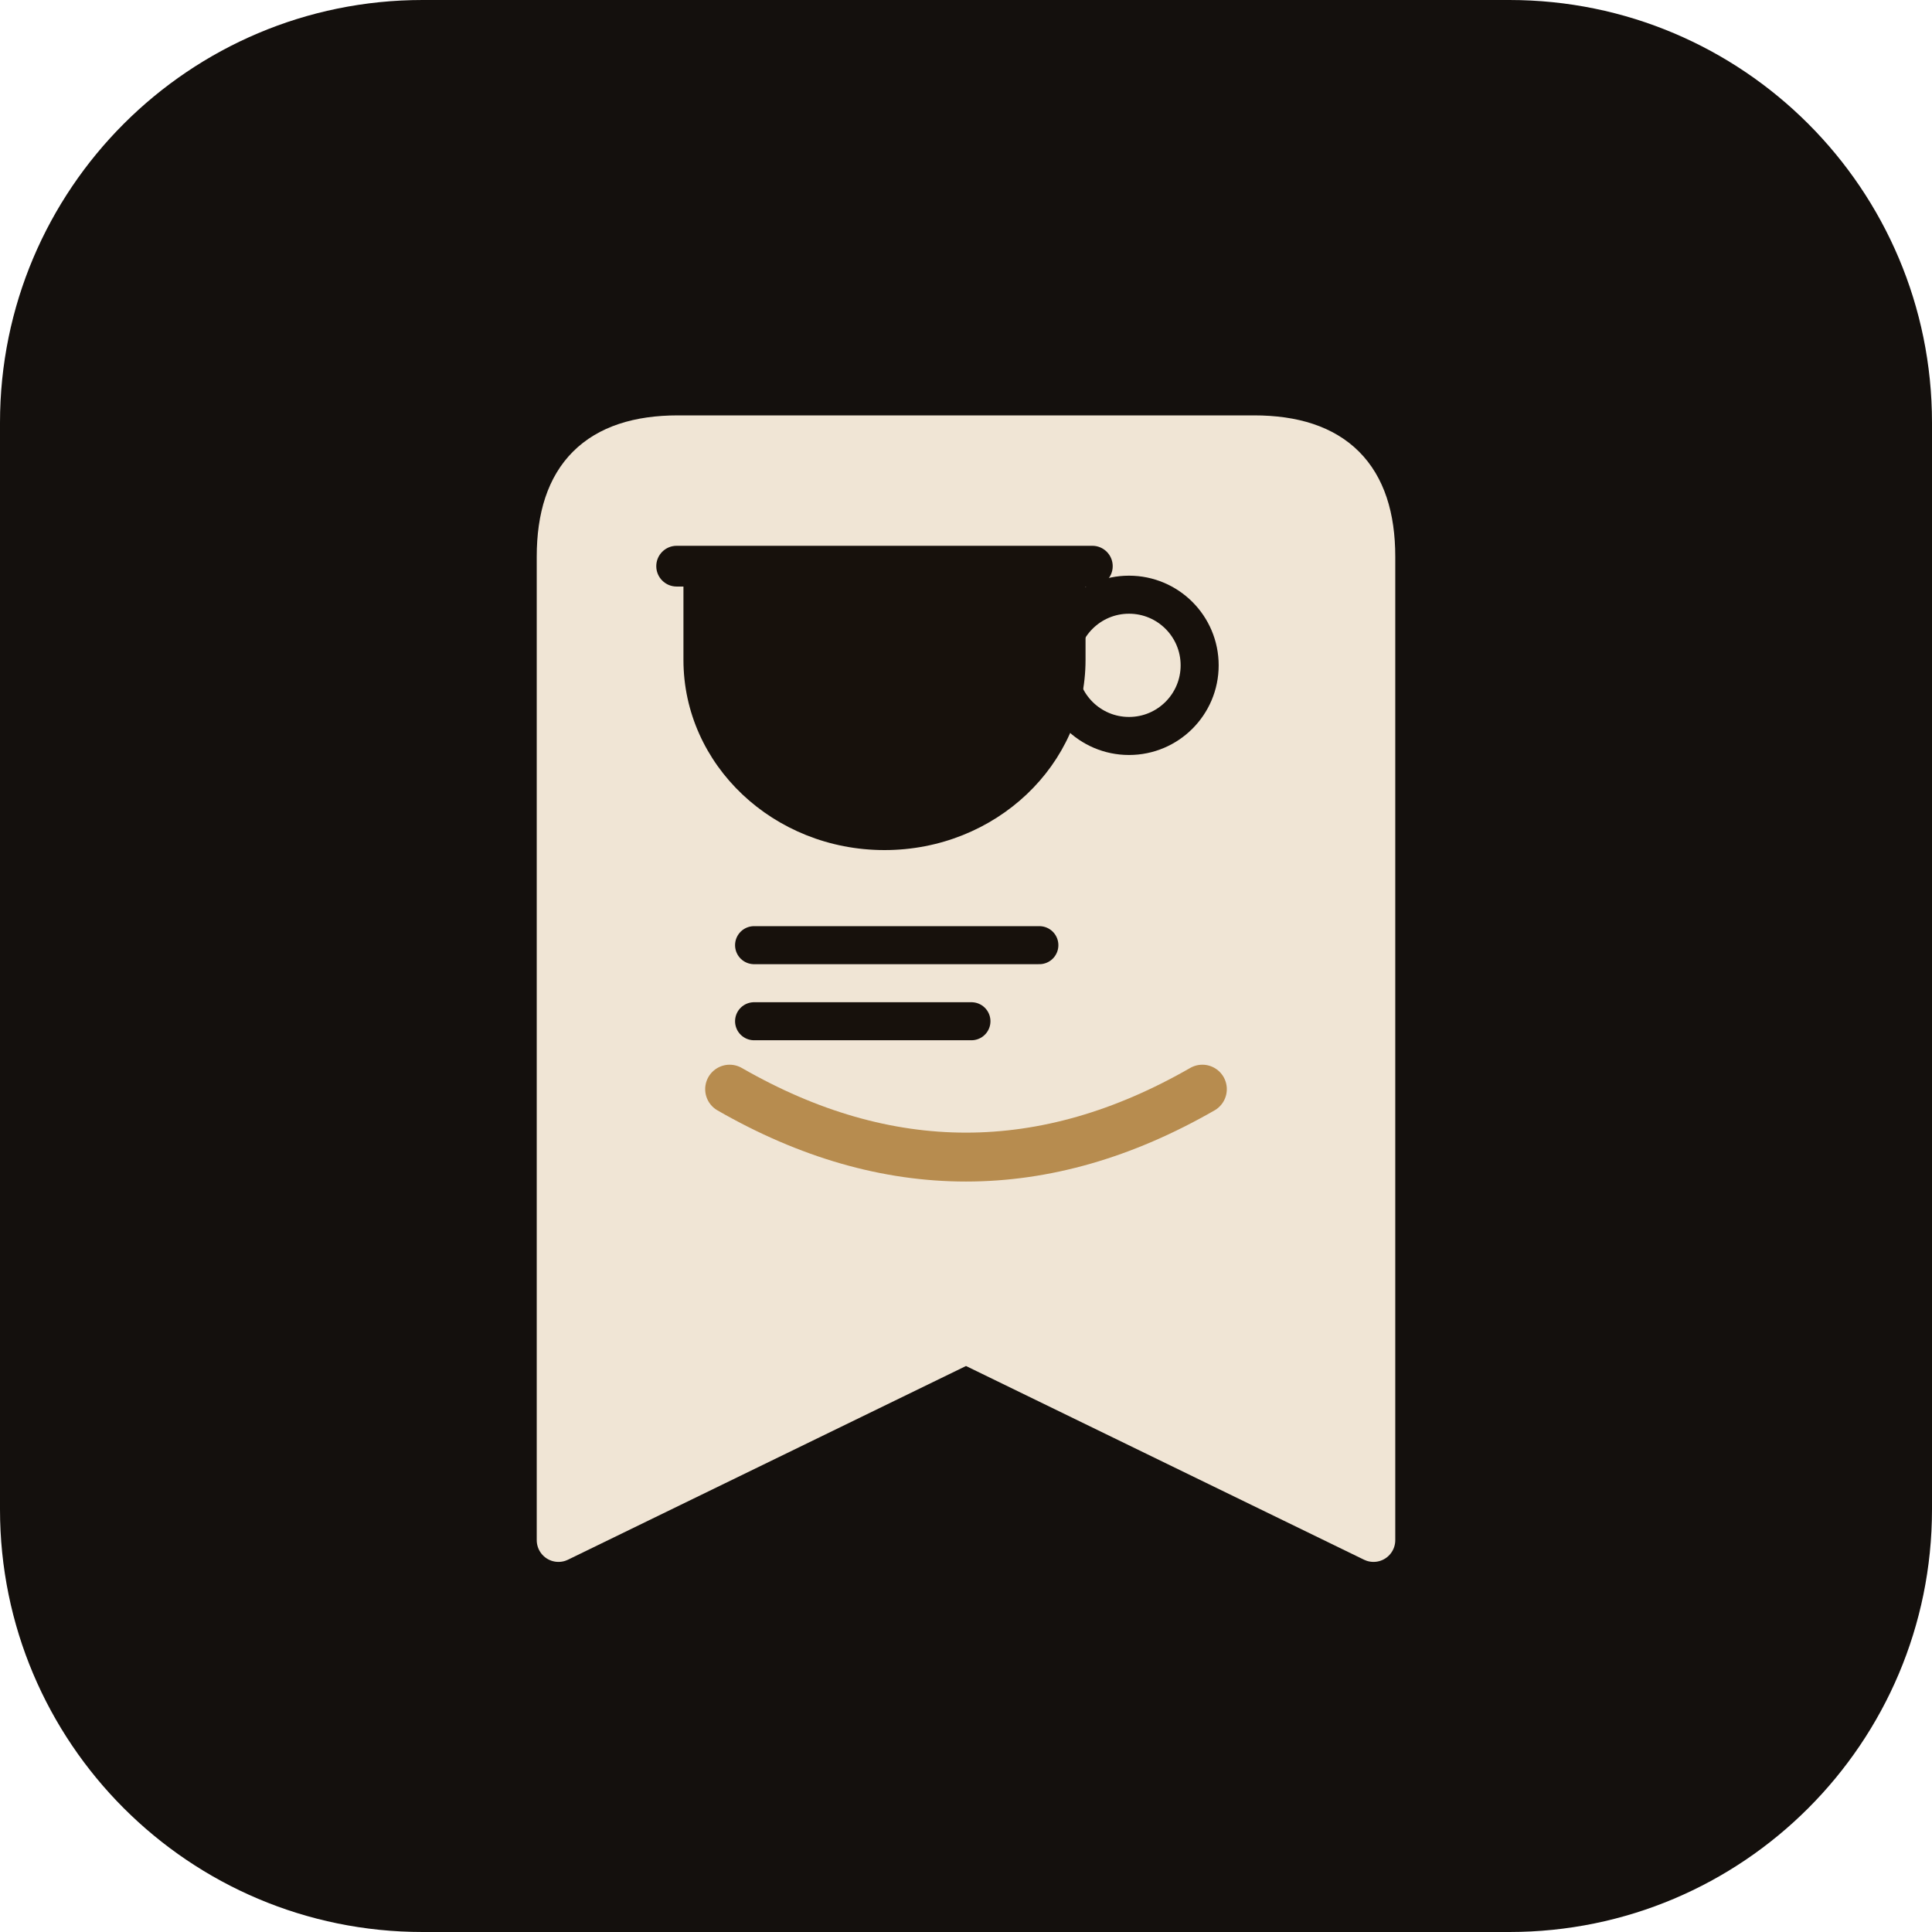
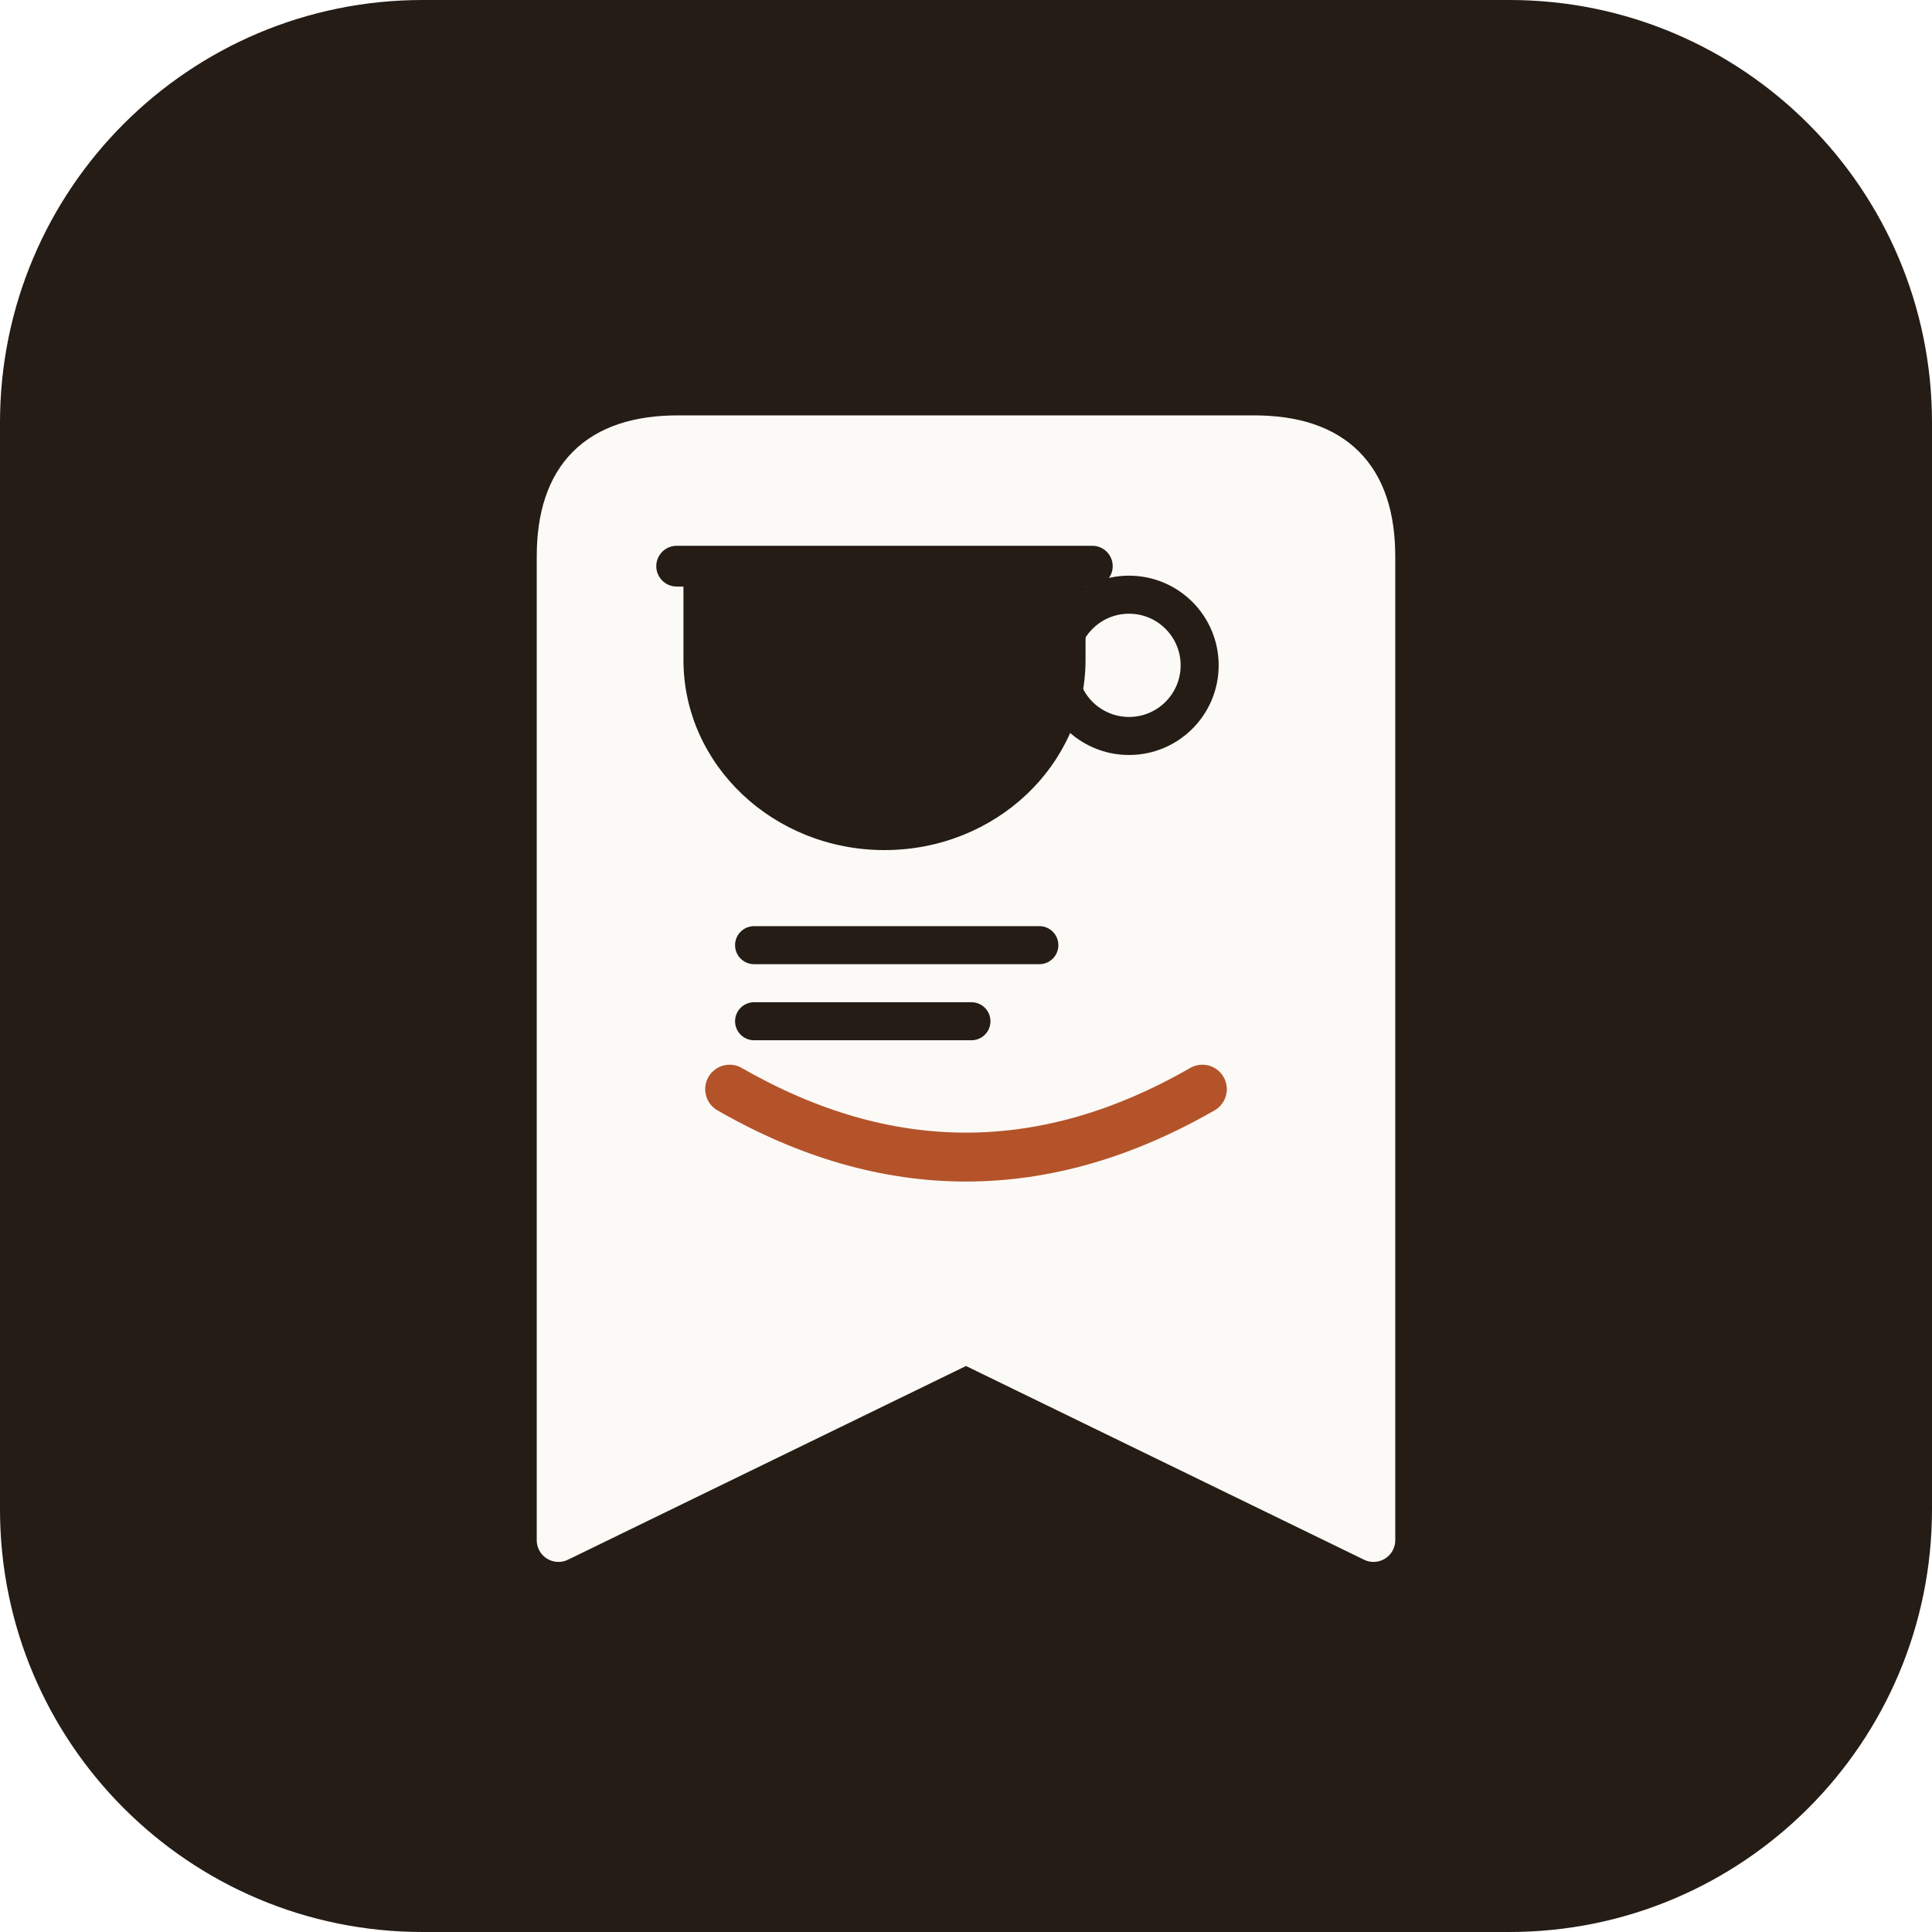
<svg xmlns="http://www.w3.org/2000/svg" viewBox="0 0 512 512">
-   <rect width="512" height="512" rx="112" fill="#14100D" />
+   <rect width="512" height="512" rx="112" fill="#241C15" />
  <g transform="translate(256 262) scale(0.72) translate(-256 -249)">
-     <path d="M150 46 H362 Q406 46 406 90 L406 452 L256 379 L106 452 L106 90 Q106 46 150 46 Z" fill="#F0E5D5" stroke="#F0E5D5" stroke-width="16" stroke-linejoin="round" />
-     <g fill="#17110C">
+     <path d="M150 46 H362 Q406 46 406 90 L406 452 L256 379 L106 452 L106 90 Q106 46 150 46 Z" fill="#FCFAF6" stroke="#FCFAF6" stroke-width="16" stroke-linejoin="round" />
+     <g fill="#241C15">
      <rect x="142" y="86" width="168" height="15" rx="7.5" />
      <path d="M152 101 L152 128 A74 70 0 0 0 300 128 L300 101 Z" />
    </g>
-     <circle cx="316" cy="130" r="26" fill="none" stroke="#17110C" stroke-width="14" />
-     <g stroke="#17110C" stroke-width="14" stroke-linecap="round">
+     <circle cx="316" cy="130" r="26" fill="none" stroke="#241C15" stroke-width="14" />
+     <g stroke="#241C15" stroke-width="14" stroke-linecap="round">
      <line x1="178" y1="233" x2="283" y2="233" />
      <line x1="178" y1="261" x2="258" y2="261" />
    </g>
-     <path d="M169 286 Q256 336 343 286" fill="none" stroke="#B78C4F" stroke-width="18" stroke-linecap="round" />
+     <path d="M169 286 Q256 336 343 286" fill="none" stroke="#B4532A" stroke-width="18" stroke-linecap="round" />
  </g>
</svg>
